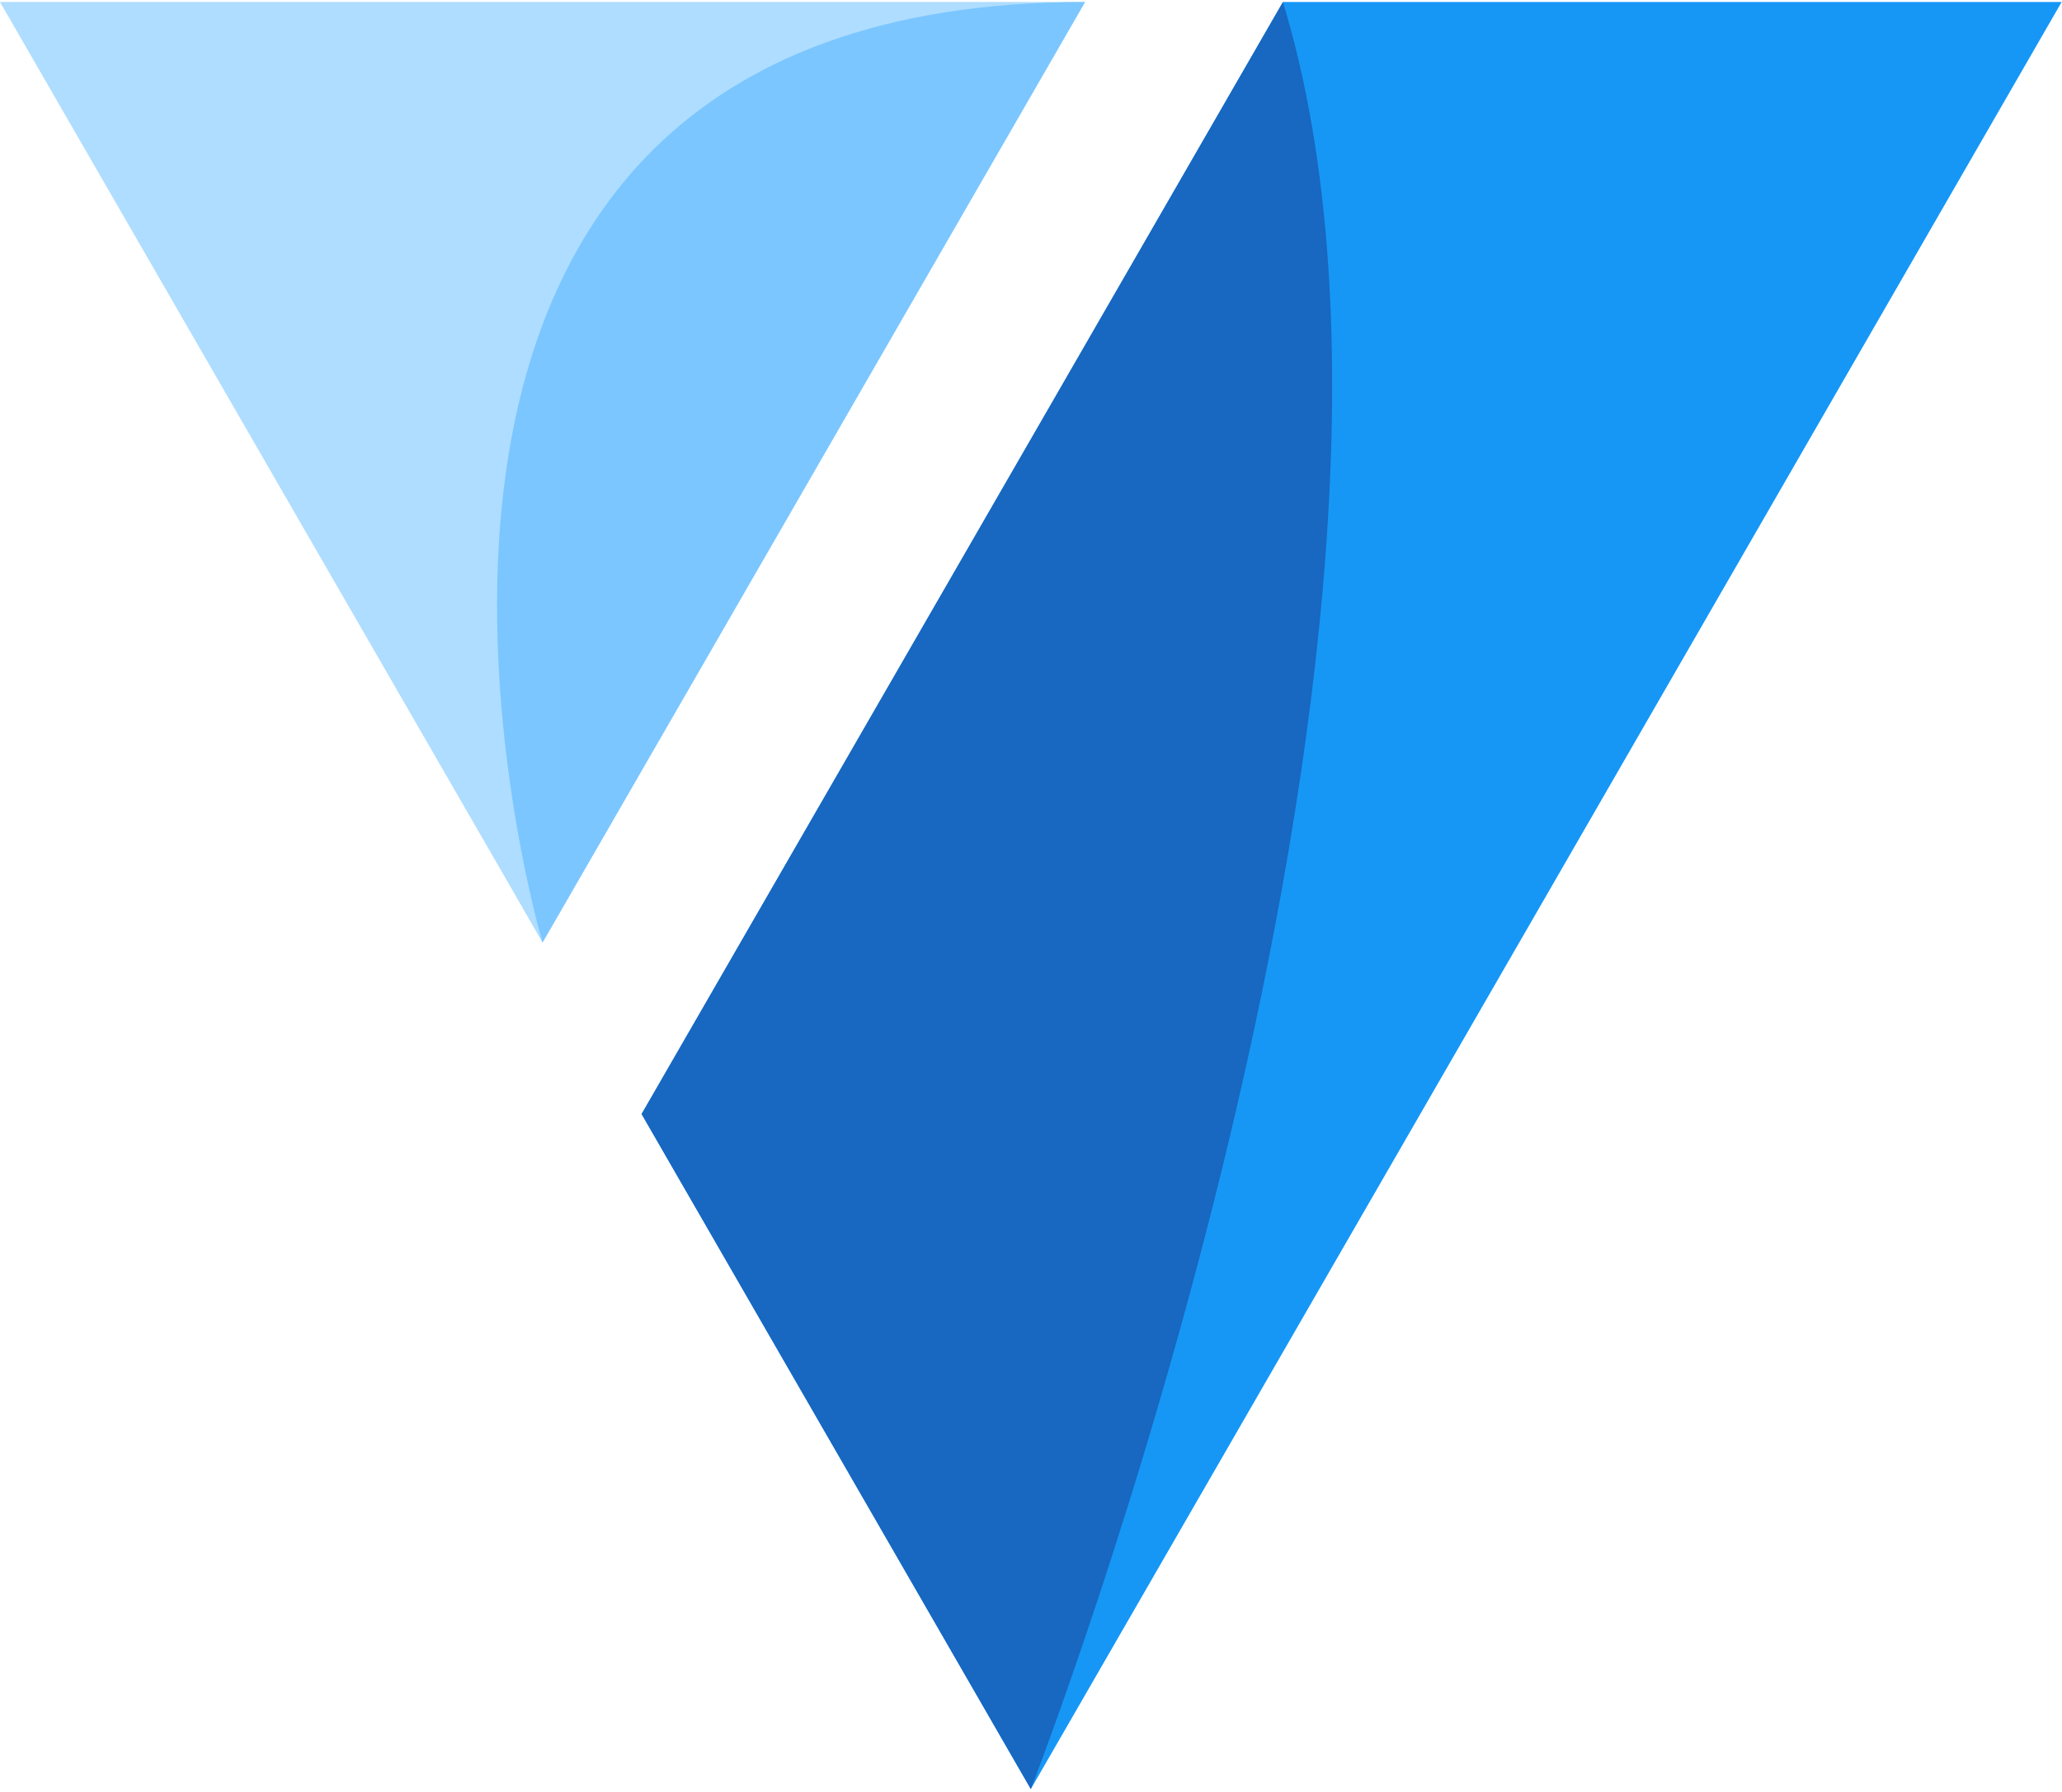
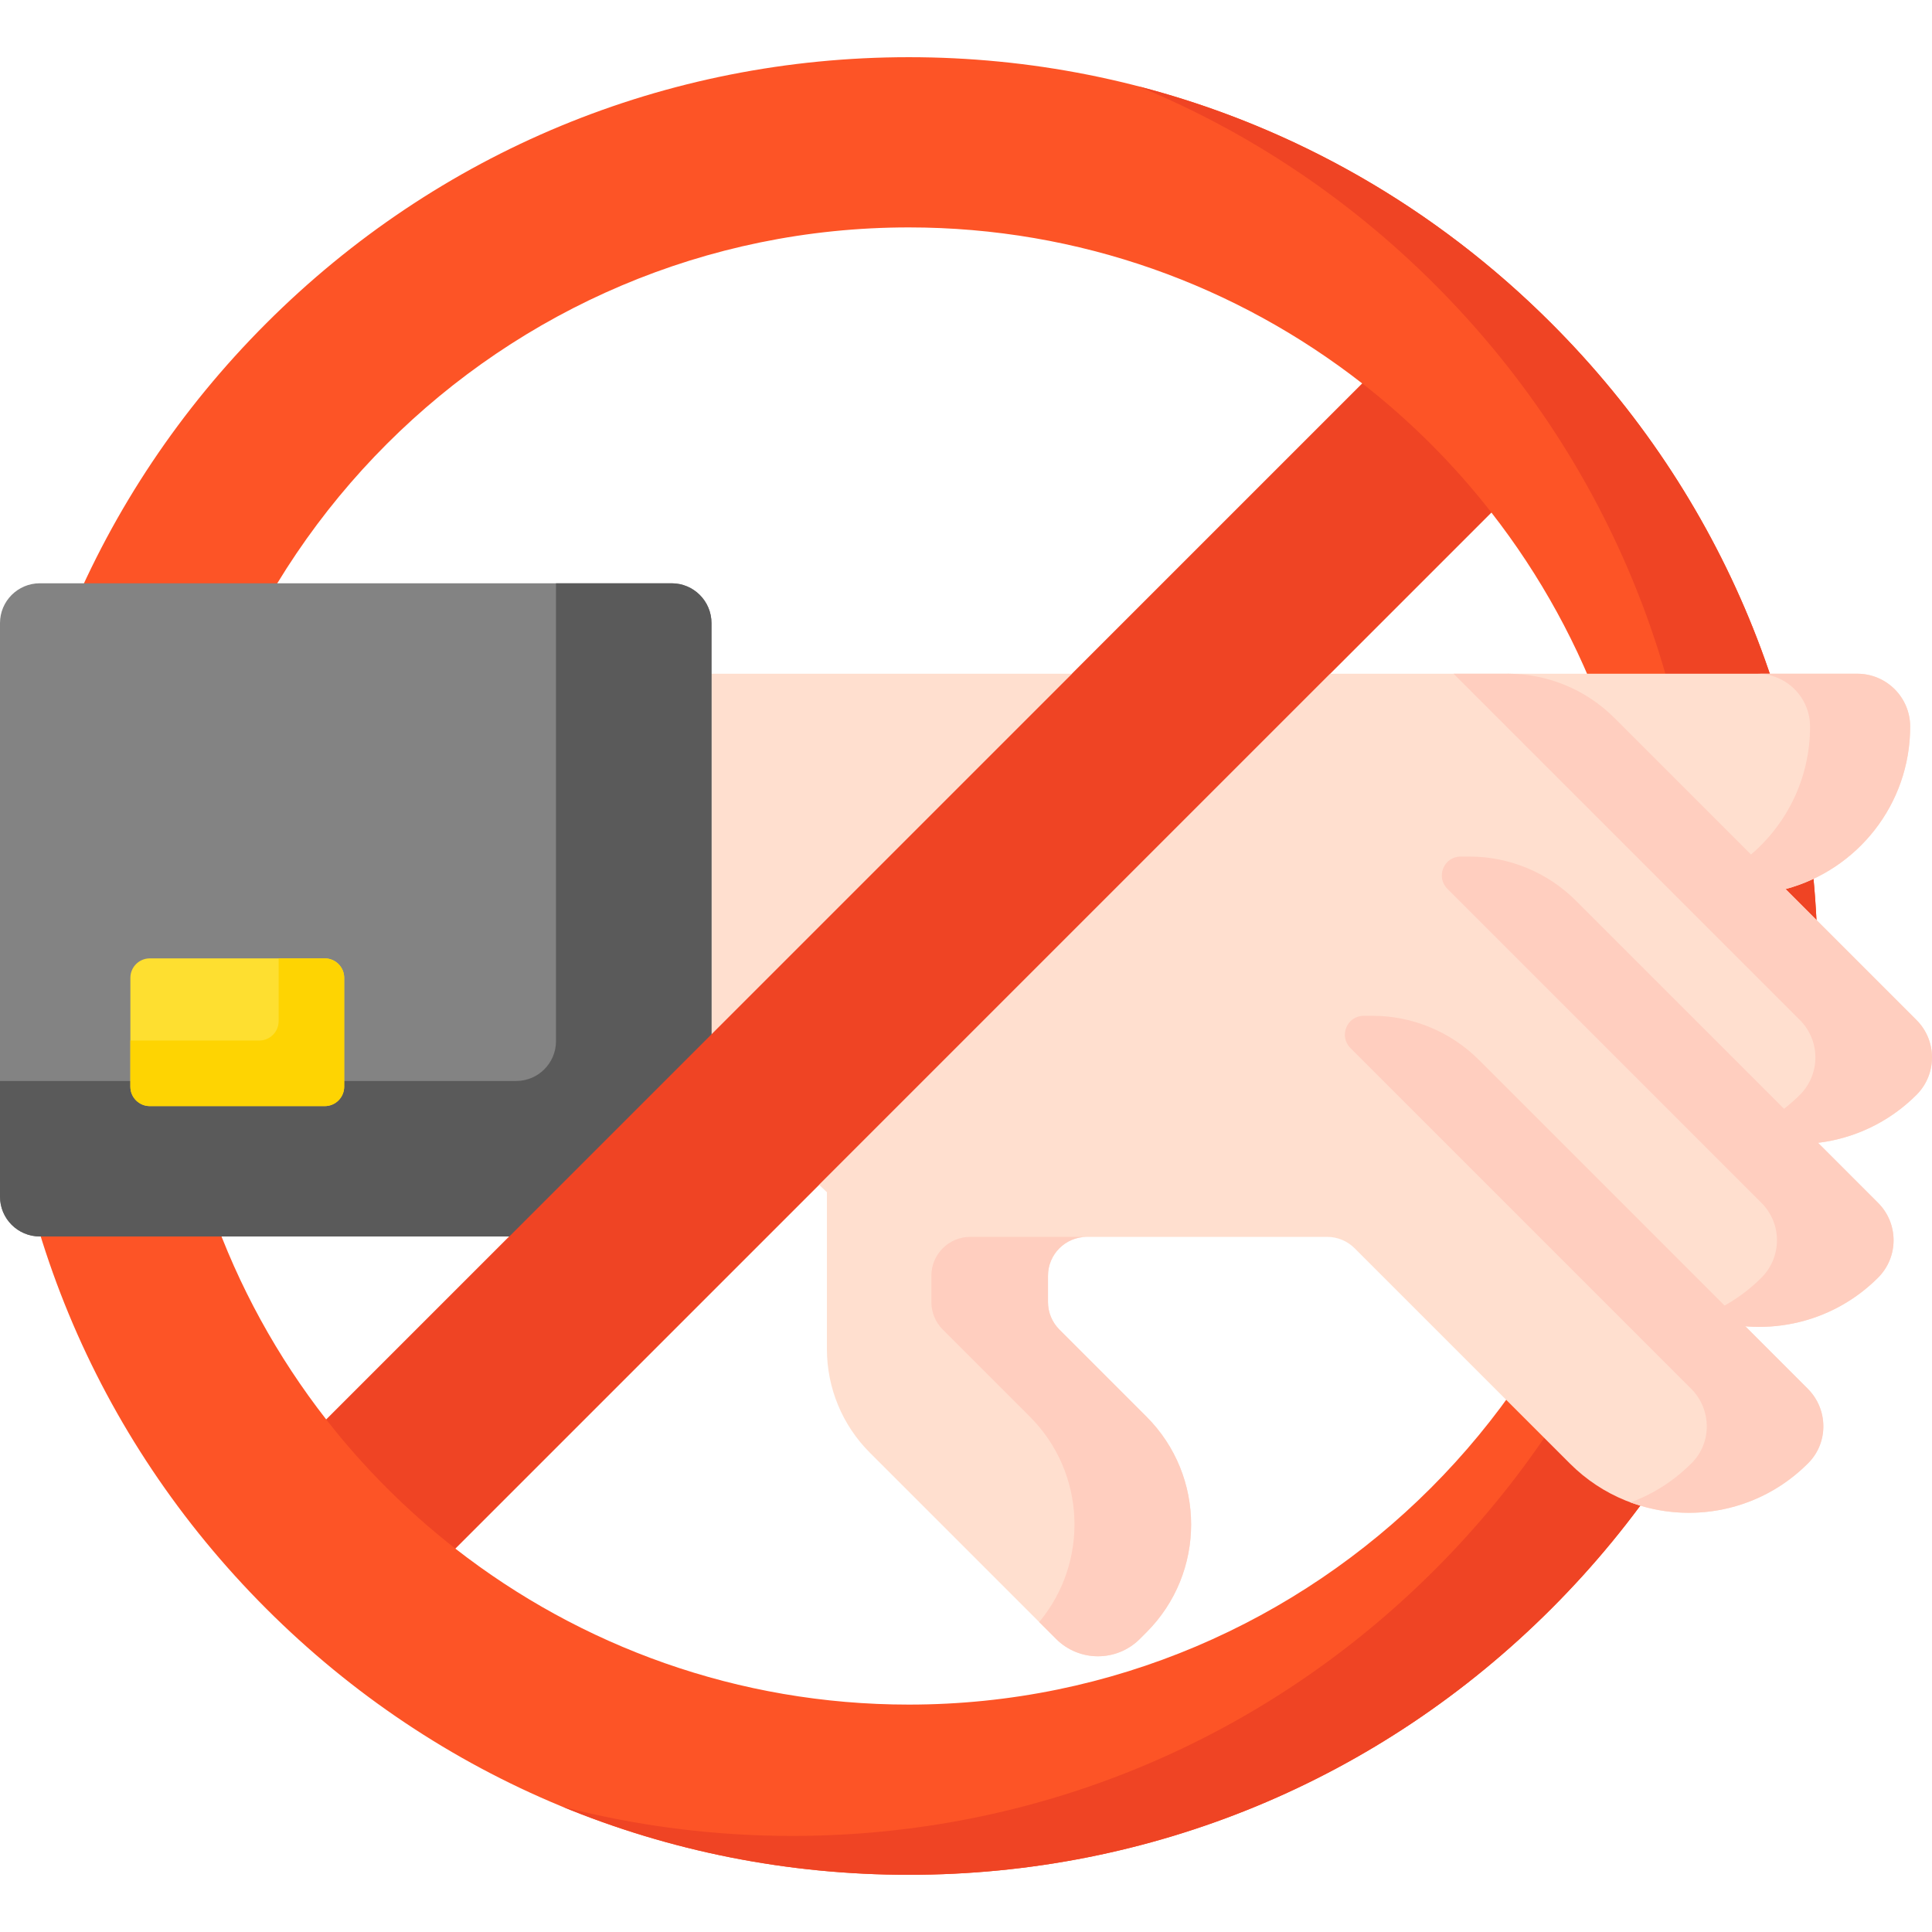
- <svg xmlns="http://www.w3.org/2000/svg" width="488" height="424" viewBox="0 0 488 424" fill="none">
-   <path d="M249.126 95.017L151.843 263.694L243.959 423.473L365.966 211.973L487.918 0.473H303.629L249.126 95.017Z" fill="#1697F6" />
-   <path d="M122.007 211.973L128.396 223.096L219.402 65.263L256.793 0.473H243.959H0L122.007 211.973Z" fill="#AEDDFF" />
-   <path d="M303.629 0.473C349.743 152.355 243.959 423.473 243.959 423.473L151.843 263.694L303.629 0.473Z" fill="#1867C0" />
-   <path d="M256.793 0.473C62.504 0.473 128.397 223.096 128.397 223.096L256.793 0.473Z" fill="#7BC6FF" />
+ <svg xmlns="http://www.w3.org/2000/svg" id="Capa_1" enable-background="new 0 0 512 512" viewBox="0 0 512 512">
+   <g>
+     <path d="m411.143 85.699c-45.489-45.49-105.969-70.542-170.301-70.542s-124.812 25.052-170.3 70.542c-45.49 45.489-70.542 105.969-70.542 170.301s25.052 124.812 70.542 170.301c45.489 45.49 105.969 70.542 170.301 70.542s124.812-25.052 170.301-70.542c45.49-45.489 70.542-105.969 70.542-170.301-.001-64.332-25.053-124.812-70.543-170.301zm-366.035 170.301c0-107.928 87.807-195.734 195.734-195.734 45.27 0 86.987 15.463 120.181 41.367l-274.558 274.558c-25.903-33.195-41.357-74.921-41.357-120.191zm195.734 195.734c-45.271 0-86.996-15.454-120.192-41.356l274.57-274.57c25.902 33.195 41.357 74.921 41.357 120.191 0 107.929-87.807 195.735-195.735 195.735z" fill="#fd5426" />
+     <g>
+       <g>
+         <g>
+           <g>
+             <path d="m411.143 85.699c-30.77-30.771-68.404-52.174-109.445-62.814 29.024 11.952 55.677 29.648 78.54 52.512 45.49 45.489 70.542 105.969 70.542 170.301s-25.052 124.812-70.542 170.301c-45.489 45.49-105.969 70.542-170.301 70.542-20.816 0-41.223-2.639-60.855-7.728 28.721 11.827 59.763 18.03 91.761 18.03 64.332 0 124.812-25.052 170.301-70.542 45.49-45.489 70.542-105.969 70.542-170.301s-25.053-124.812-70.543-170.301z" fill="#ef4424" />
+           </g>
+         </g>
+         <g>
+           <path d="m427.091 190.974 39.618 39.618 6.48 5.023c19.018-5.087 33.027-22.431 33.027-43.053 0-7.742-6.275-14.017-14.017-14.017h-92.627l1.372 1.064c9.88.34 19.121 4.339 26.147 11.365z" fill="#ffdfcf" />
+         </g>
+         <g>
+           <path d="m507.894 270.321-80.076-80.076c-7.491-7.491-17.652-11.7-28.246-11.7h-212.052v125.166h18.702l12.919 12.239v41.584c0 10.287 4.087 20.153 11.361 27.427l49.372 49.373c6.129 6.129 16.067 6.129 22.196 0l1.751-1.751c15.784-15.784 15.784-41.375 0-57.159l-23.074-23.073c-1.932-1.932-3.017-4.552-3.017-7.284v-6.979c0-5.69 4.612-10.302 10.302-10.302h63.675c2.732 0 5.352 1.086 7.284 3.017l57.057 57.058c17.405 17.406 45.625 17.406 63.031.002 5.473-5.473 5.475-14.352.002-19.825l-16.55-16.55c12.595 1.033 25.545-3.258 35.181-12.894 5.474-5.474 5.474-14.349 0-19.823l-15.912-15.914c9.538-1.162 18.773-5.392 26.094-12.713 5.475-5.474 5.475-14.349 0-19.823z" fill="#ffdfcf" />
+         </g>
+         <g>
+           <path d="m492.199 178.545h-26.532c7.742 0 14.017 6.275 14.017 14.017 0 13.948-6.413 26.389-16.445 34.56l3.47 3.47 6.48 5.023c19.018-5.087 33.027-22.431 33.027-43.053 0-7.741-6.276-14.017-14.017-14.017z" fill="#ffcebf" />
+         </g>
+         <g>
+           <g>
+             <path d="m507.894 270.321-80.076-80.076c-7.491-7.491-17.652-11.7-28.246-11.7h-14.359l91.776 91.776c5.474 5.474 5.474 14.349 0 19.823-4.705 4.706-10.205 8.128-16.064 10.289 15.814 5.834 34.269 2.412 46.969-10.289 5.475-5.474 5.475-14.349 0-19.823z" fill="#ffcebf" />
+           </g>
+         </g>
+         <g>
+           <path d="m177.994 327.679h-167.438c-5.83 0-10.556-4.726-10.556-10.556v-151.99c0-5.83 4.726-10.556 10.556-10.556h167.438c5.83 0 10.556 4.726 10.556 10.556v151.99c0 5.83-4.726 10.556-10.556 10.556z" fill="#838383" />
+         </g>
+         <g>
+           <path d="m177.994 154.577h-30.651v121.339c0 5.83-4.726 10.556-10.556 10.556h-136.787v30.651c0 5.83 4.726 10.556 10.556 10.556h167.439c5.83 0 10.556-4.726 10.556-10.556v-151.99c-.001-5.83-4.727-10.556-10.557-10.556z" fill="#5a5a5a" />
+         </g>
+         <g>
+           <g>
+             <path d="m497.712 318.77-80.076-80.076c-7.491-7.491-17.652-11.7-28.246-11.7h-2.288c-4.454 0-6.685 5.386-3.536 8.536l83.241 83.24c5.474 5.474 5.474 14.349 0 19.823-4.705 4.706-10.205 8.128-16.064 10.289 15.814 5.834 34.269 2.412 46.969-10.289 5.474-5.474 5.474-14.35 0-19.823z" fill="#ffcebf" />
+           </g>
+           <g>
+             <g>
+               <path d="m280.747 352.35c-1.932-1.932-3.017-4.552-3.017-7.284v-6.979c0-5.69 4.612-10.302 10.302-10.302h-30.905c-5.69 0-10.302 4.612-10.302 10.302v6.979c0 2.732 1.085 5.353 3.017 7.284l23.074 23.073c14.906 14.906 15.727 38.553 2.481 54.432l4.478 4.478c6.129 6.129 16.067 6.129 22.196 0l1.751-1.751c15.784-15.784 15.784-41.375 0-57.159z" fill="#ffcebf" />
+             </g>
+             <g>
+               <path d="m479.082 368.037-87.14-87.14c-7.491-7.491-17.652-11.7-28.246-11.7h-2.288c-4.455 0-6.685 5.386-3.536 8.536l90.305 90.305c5.386 5.386 5.573 14.173.225 19.597-4.755 4.822-10.336 8.319-16.288 10.515 15.902 5.866 34.475 2.373 47.181-10.502 5.354-5.428 5.177-14.22-.213-19.611z" fill="#ffcebf" />
+             </g>
+           </g>
+         </g>
+         <g>
+           <g>
+             <path d="m361.034 101.622-274.569 274.569c9.948 12.749 21.437 24.238 34.186 34.186l274.569-274.568c-9.948-12.75-21.437-24.239-34.186-34.187z" fill="#ef4424" />
+           </g>
+         </g>
+         <g>
+           <path d="m86.061 293.127h-46.358c-2.845 0-5.151-2.306-5.151-5.151v-28.845c0-2.845 2.306-5.151 5.151-5.151h46.358c2.845 0 5.151 2.306 5.151 5.151v28.845c0 2.845-2.306 5.151-5.151 5.151z" fill="#fedf30" />
+         </g>
+         <g>
+           <path d="m86.061 253.98h-12.219v16.626c0 2.845-2.306 5.151-5.151 5.151h-34.139v12.219c0 2.845 2.306 5.151 5.151 5.151h46.358c2.845 0 5.151-2.306 5.151-5.151v-28.845c0-2.844-2.306-5.151-5.151-5.151z" fill="#fed402" />
+         </g>
+       </g>
+     </g>
+   </g>
+   <g />
+   <g />
+   <g />
+   <g />
+   <g />
+   <g />
+   <g />
+   <g />
+   <g />
+   <g />
+   <g />
+   <g />
+   <g />
+   <g />
+   <g />
</svg>
